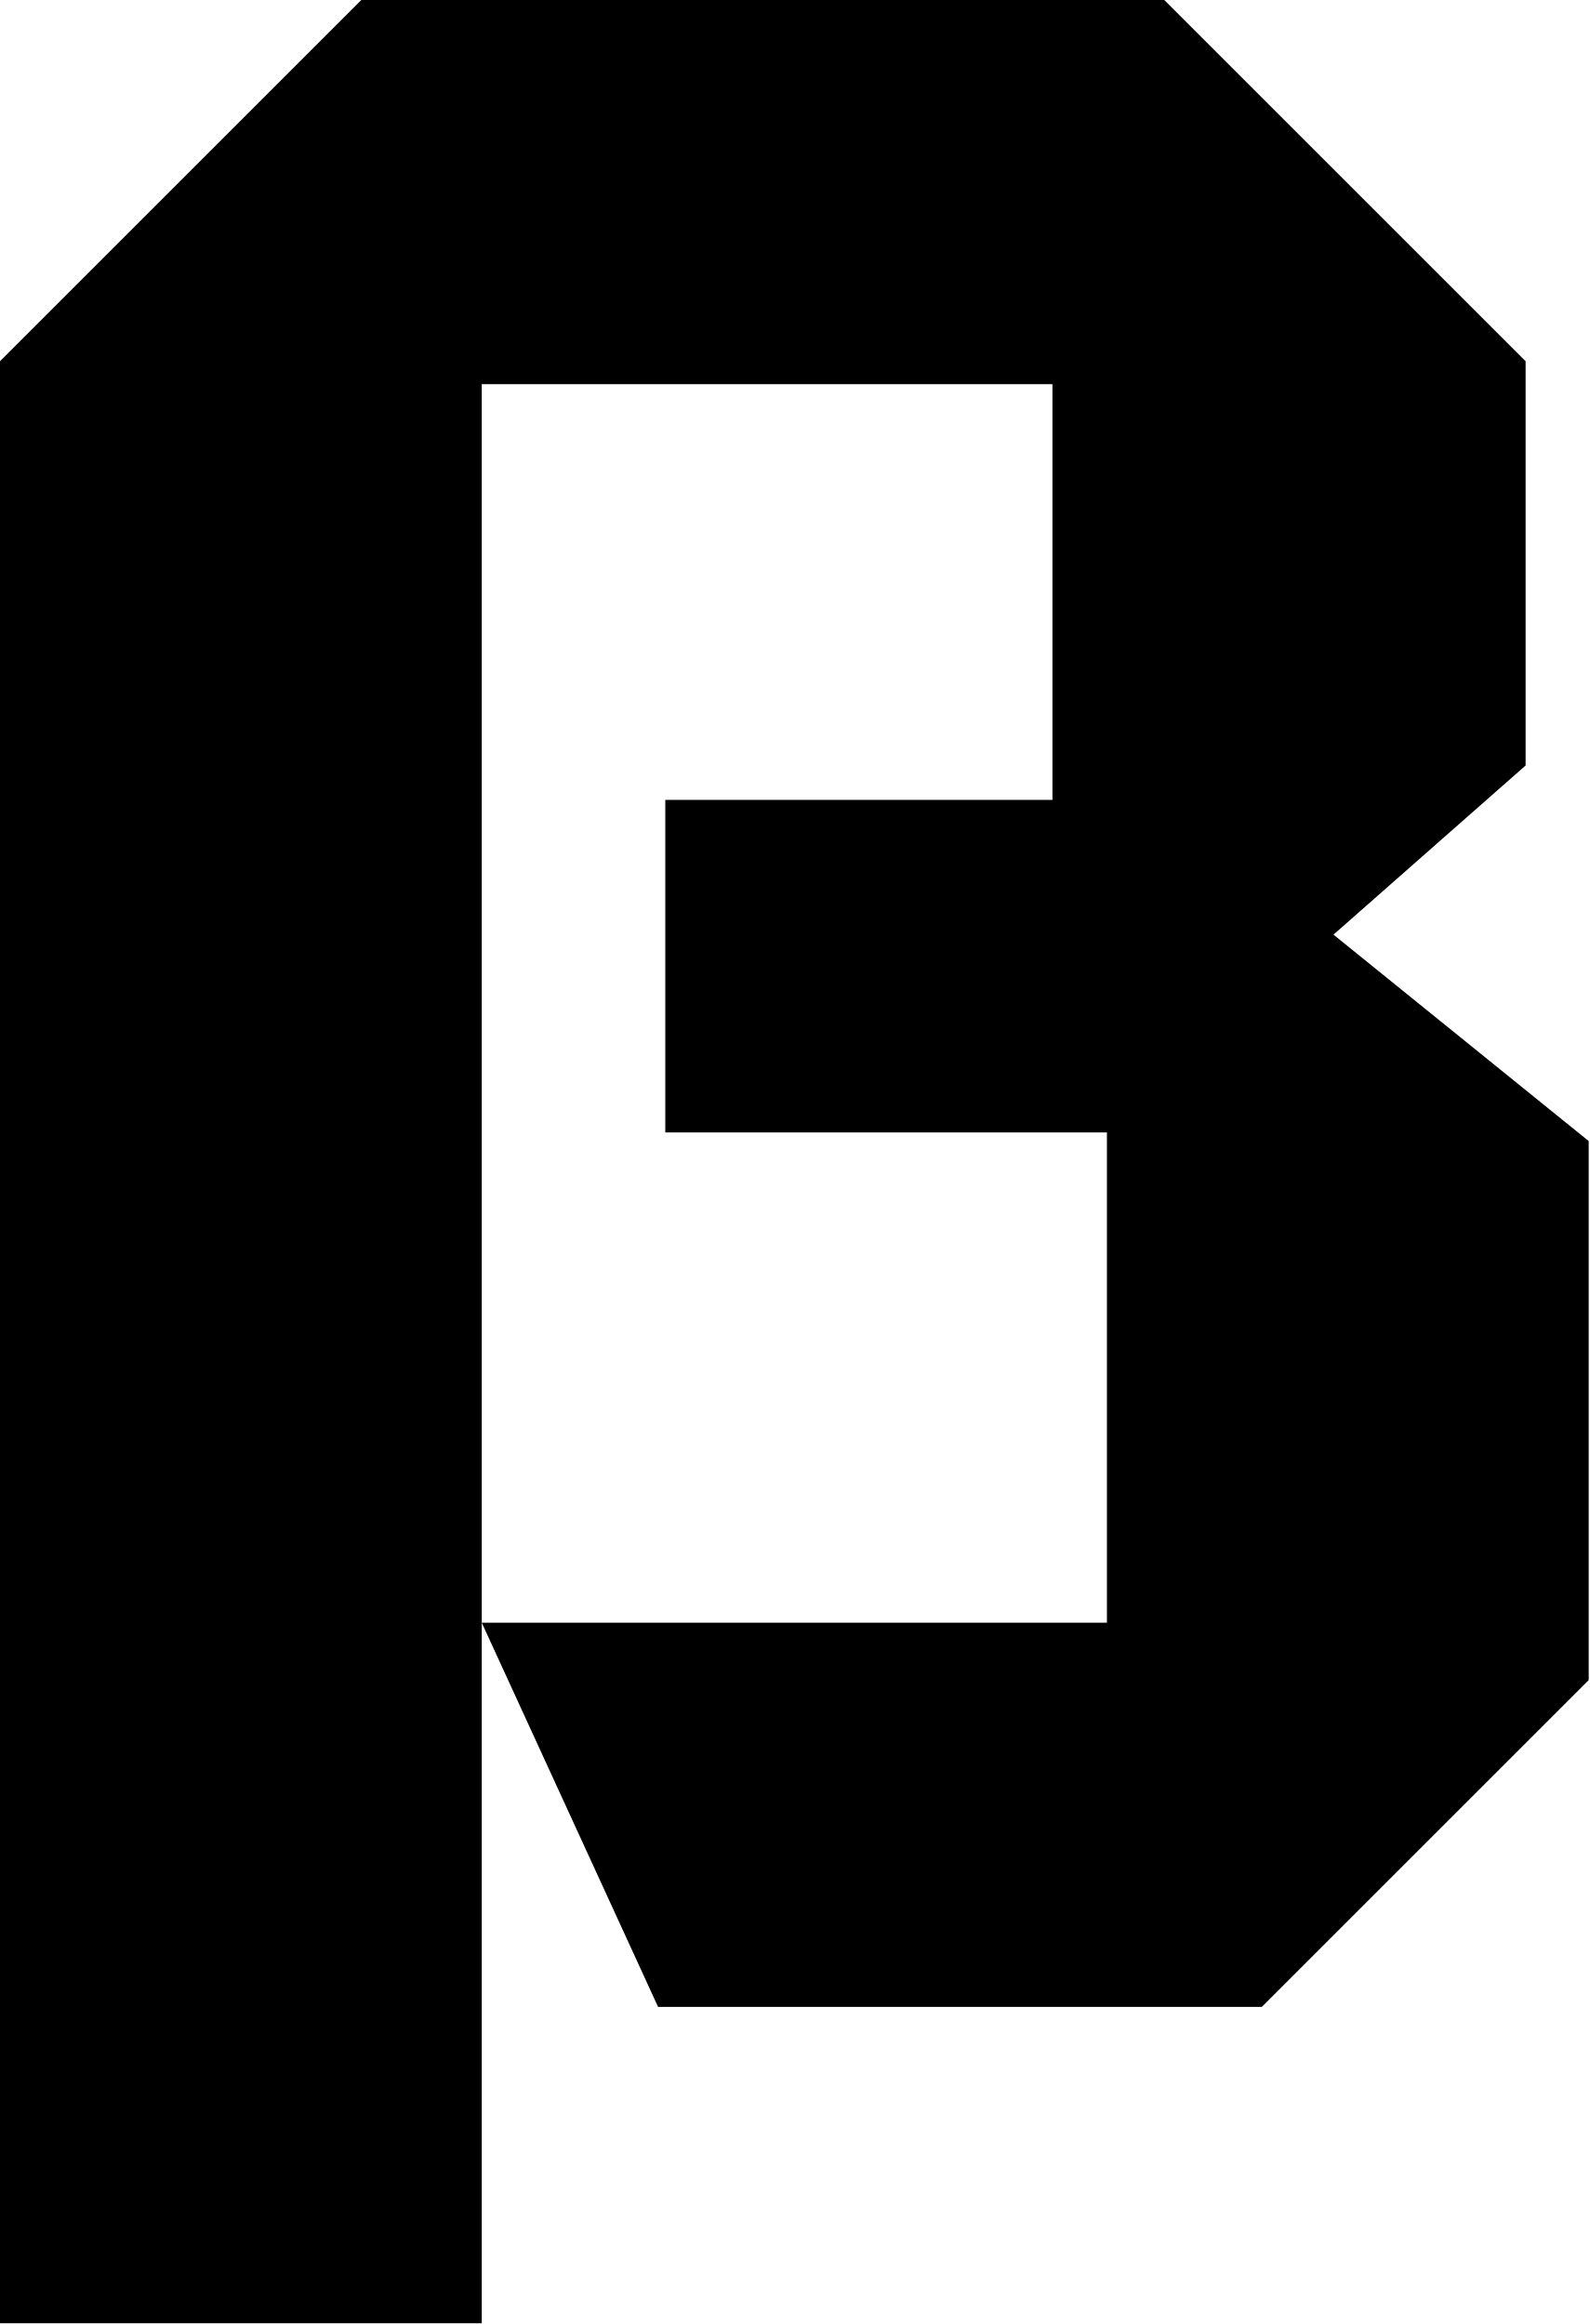
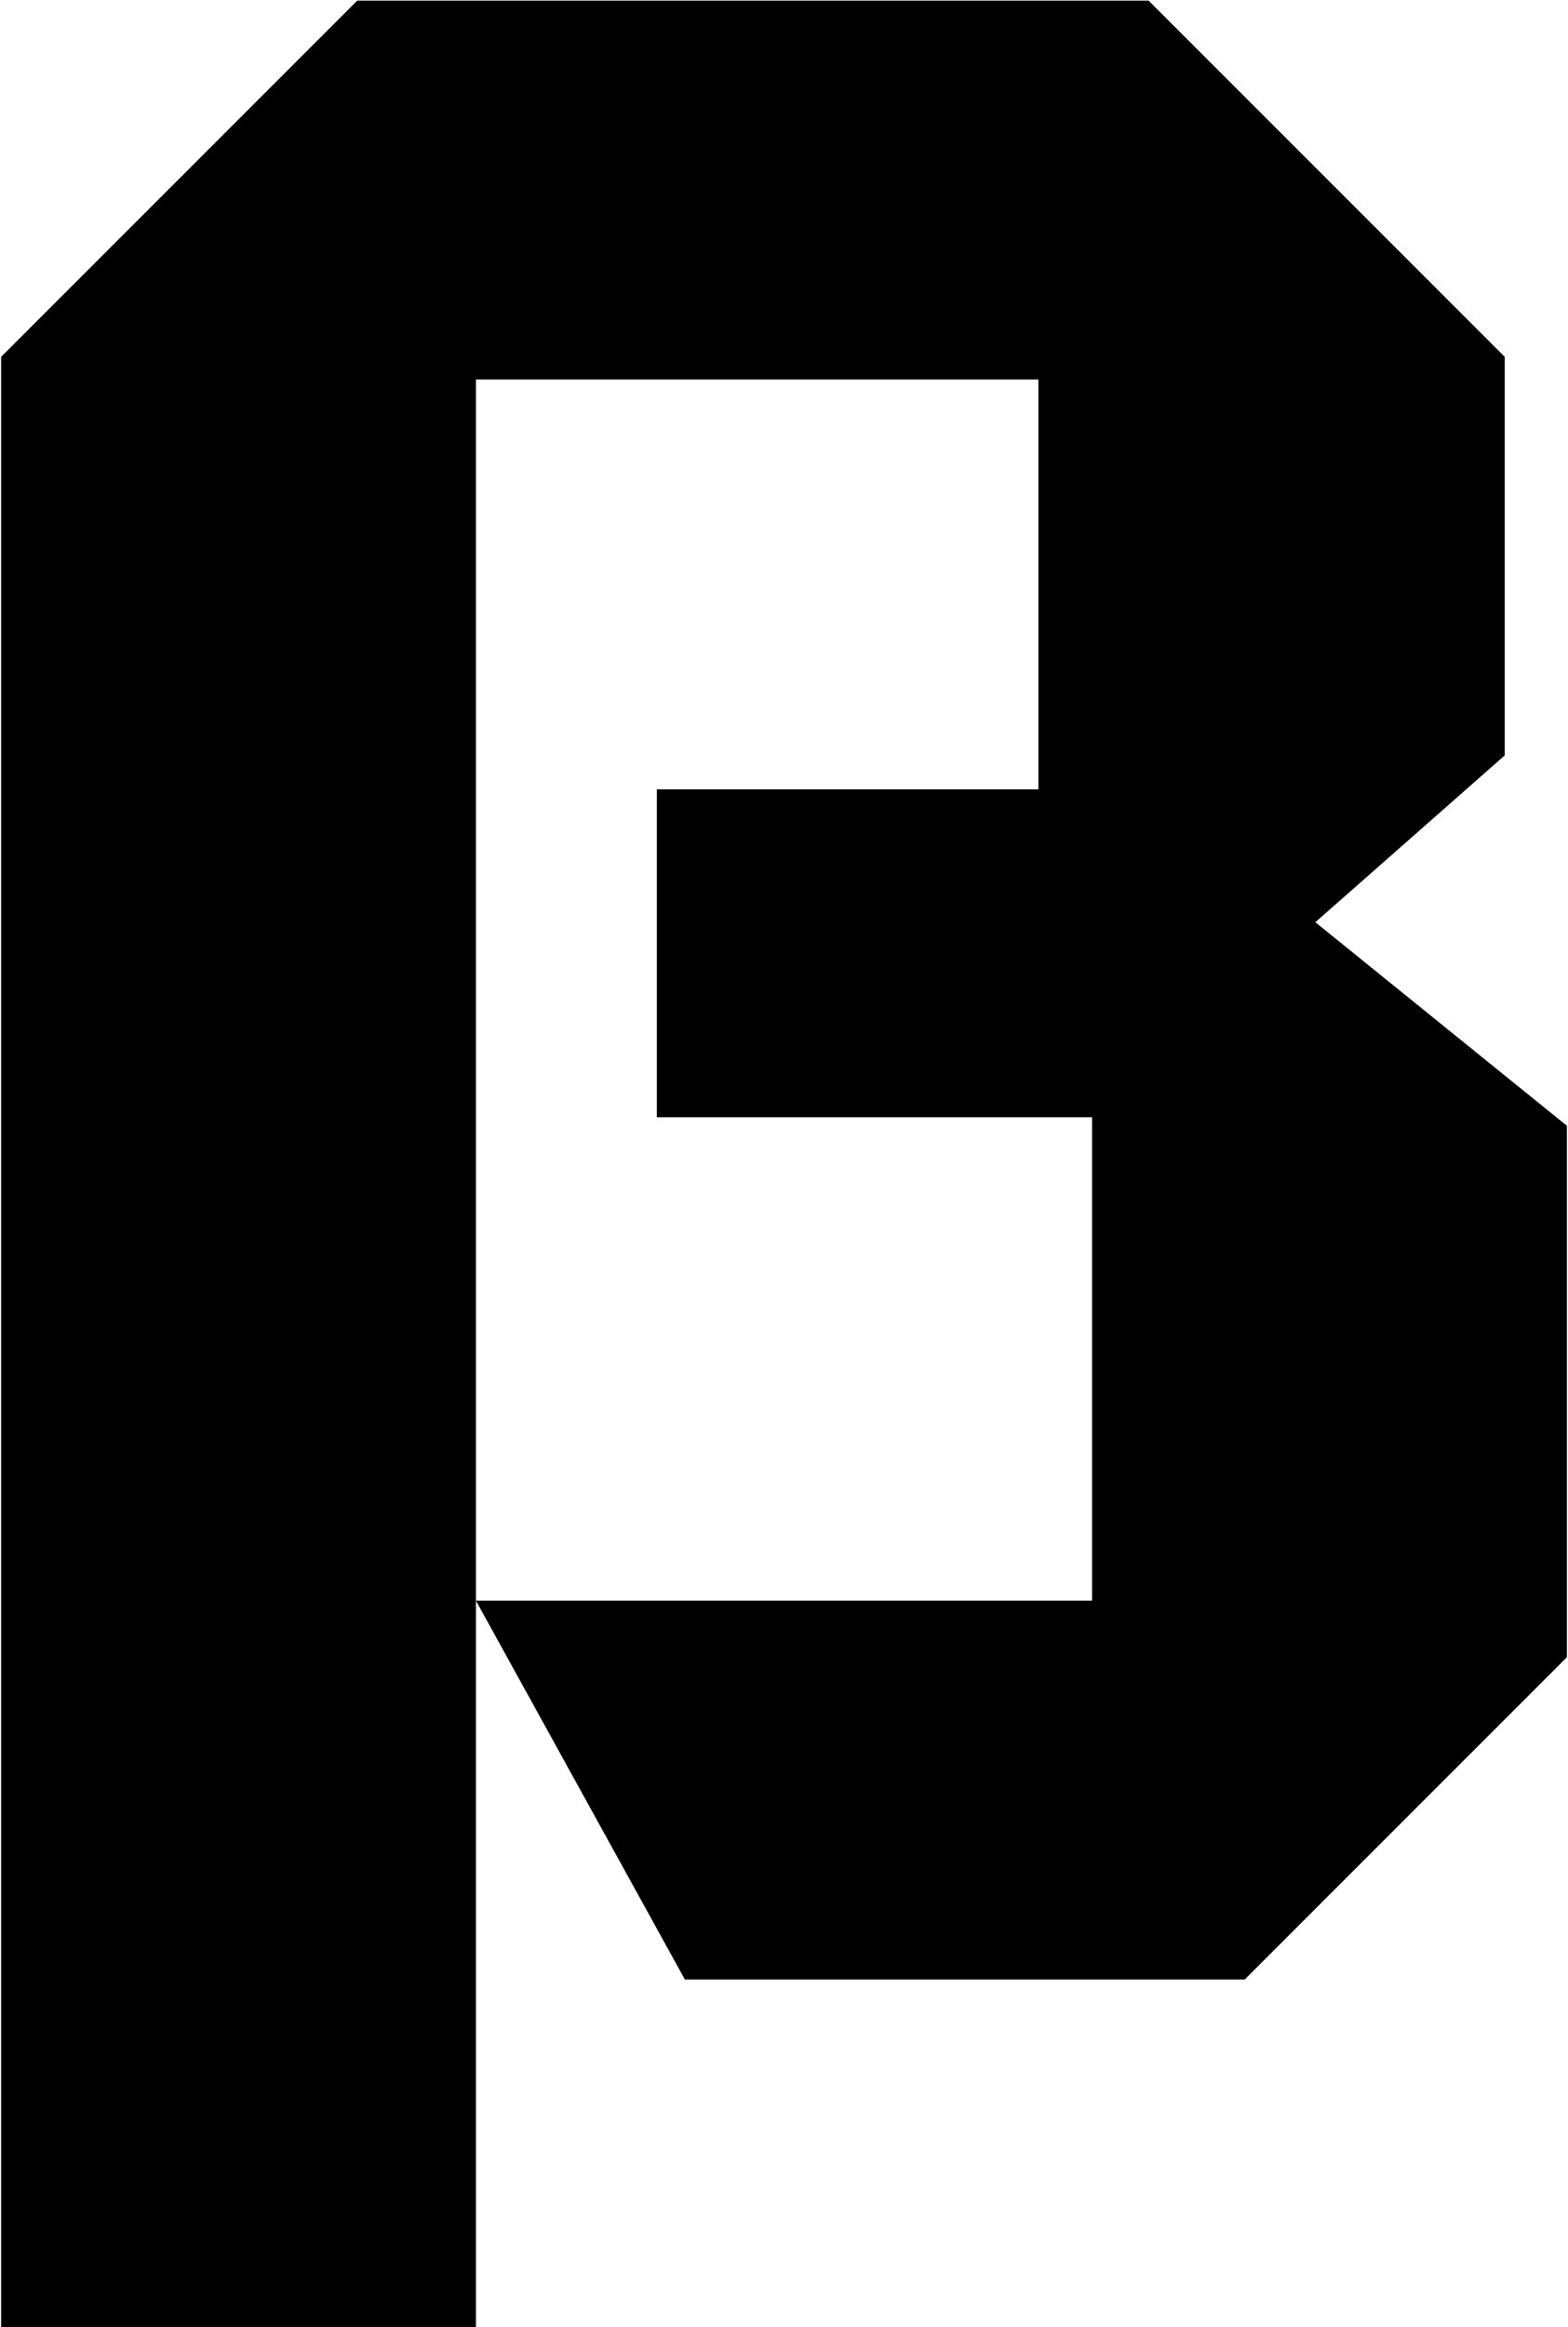
- <svg xmlns="http://www.w3.org/2000/svg" width="100%" height="100%" viewBox="0 0 1674 2448" version="1.1" xml:space="preserve" style="fill-rule:evenodd;clip-rule:evenodd;stroke-linejoin:round;stroke-miterlimit:2;">
-   <path d="M1606.62,380.516l0,425.816l-202.338,178.178l268.778,217.438l-0,567.755l-344.277,344.276l-635.771,0l-185.661,-404.676l658.354,0l-0,-516.415l-465.076,0l0,-350.316l407.696,-0l0,-437.896l-600.974,0l0,2042.55l-507.355,0l-0,-2066.71l380.516,-380.516l845.592,0l380.516,380.516Z" style="fill-rule:nonzero;" />
+ <svg xmlns="http://www.w3.org/2000/svg" width="100%" height="100%" viewBox="0 0 1168 1733" version="1.1" xml:space="preserve" style="fill-rule:evenodd;clip-rule:evenodd;stroke-linejoin:round;stroke-miterlimit:2;">
+   <g transform="matrix(161.949,0,0,161.949,-105581,-144322)">
+     <path d="M658.861,892.798L658.861,894.631L657.99,895.398L659.147,896.334L659.147,898.778L657.665,900.26L655.09,900.26L654.129,898.518L656.963,898.518L656.963,896.295L654.961,896.295L654.961,894.787L656.716,894.787L656.716,892.902L654.129,892.902L654.129,901.86L651.945,901.86L651.945,892.798L653.583,891.16L657.223,891.16L658.861,892.798Z" style="fill-rule:nonzero;" />
+   </g>
</svg>
